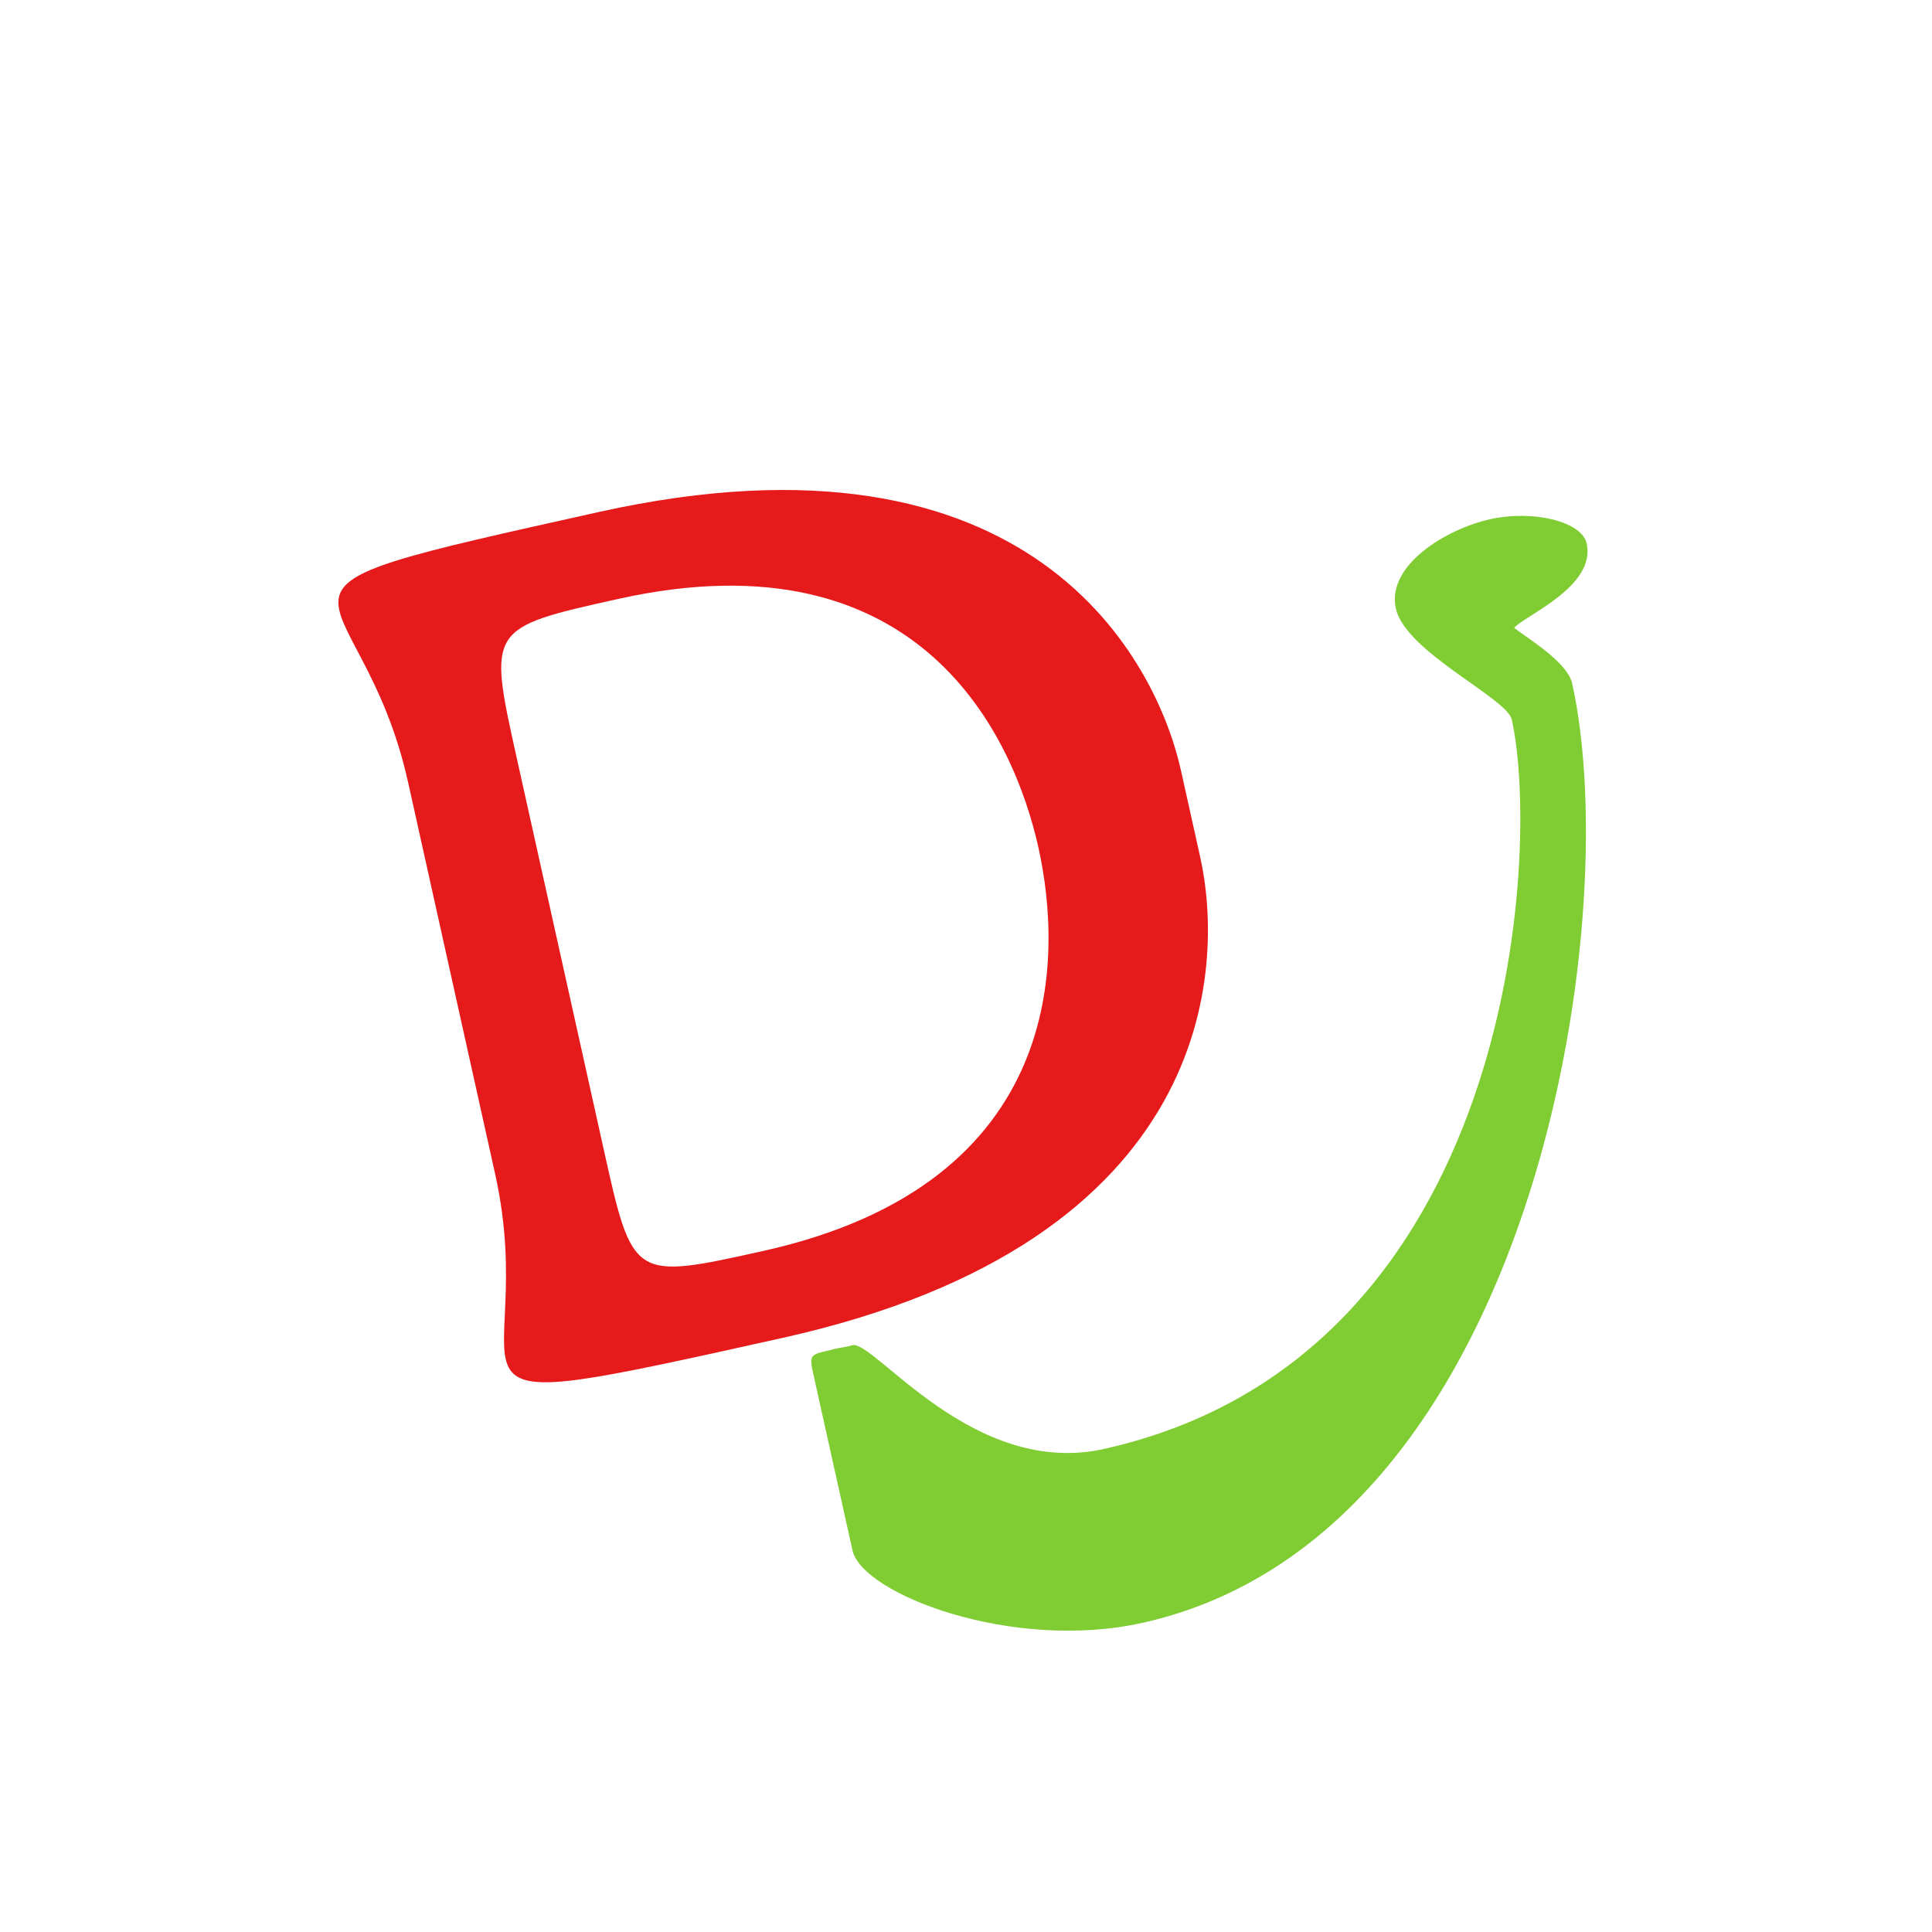
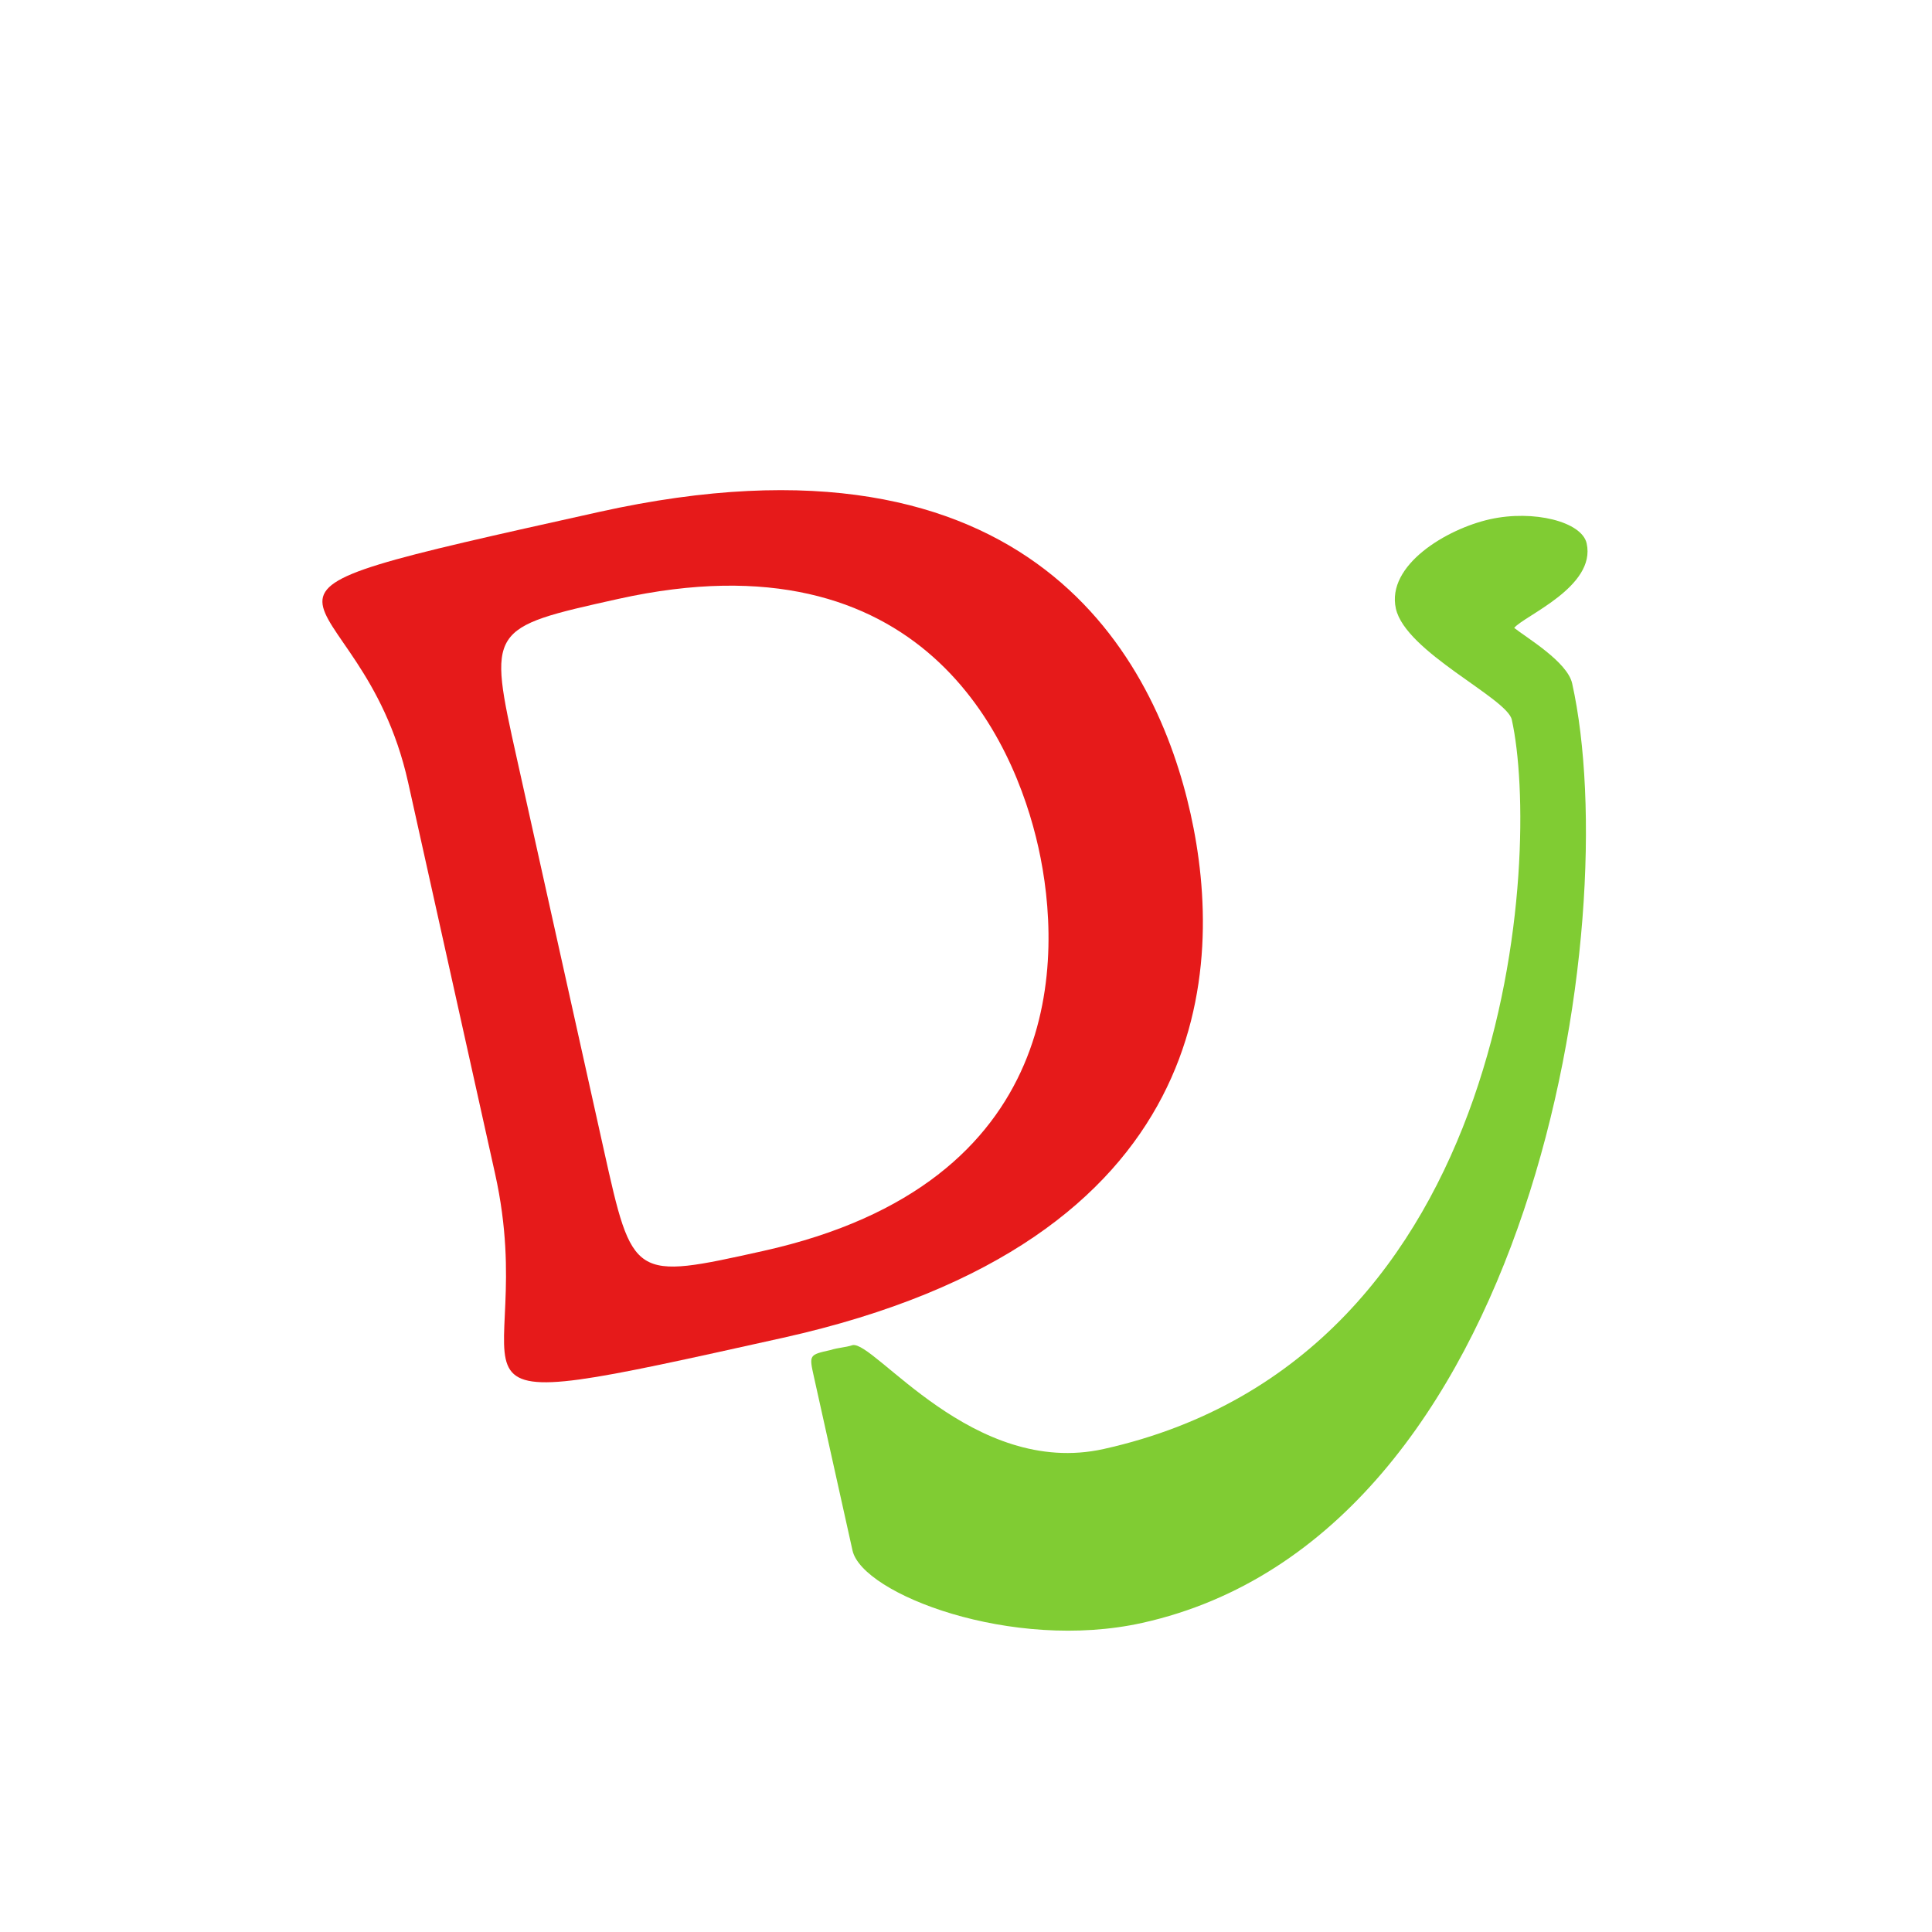
<svg xmlns="http://www.w3.org/2000/svg" width="800" height="800">
-   <path fill="#e61a1a" d="M250 476c12 54 12 54 66 42 126-28 124-122 114-167s-48-131-174-103c-54 12-54 12-42 66l36 162Zm-45 10-36-162c-20-90-83-76 79-112 180-40 231 62 241 107l8 36c10 45 7 159-173 199-162 36-99 22-119-68Z" />
+   <path fill="#e61a1a" d="M250 476c12 54 12 54 66 42 126-28 124-122 114-167s-48-131-174-103c-54 12-54 12-42 66l36 162Zm-45 10-36-162c-20-90-101-72 79-112 180-40 231 62 245 125 14 63 11 177-169 217-162 36-99 22-119-68Z" />
  <path fill="#80cc33" d="M651 283c22 99-16 353-178 389-54 12-116-12-120-30l-16-72c-2-9-2-9 7-11 3-1 6-1 9-2 9-2 50 55 104 43 171-38 181-248 169-302-2-9-44-28-48-46s21-33 39-37 38 1 40 10c4 18-26 30-30 35 5 4 22 14 24 23Z" />
</svg>
